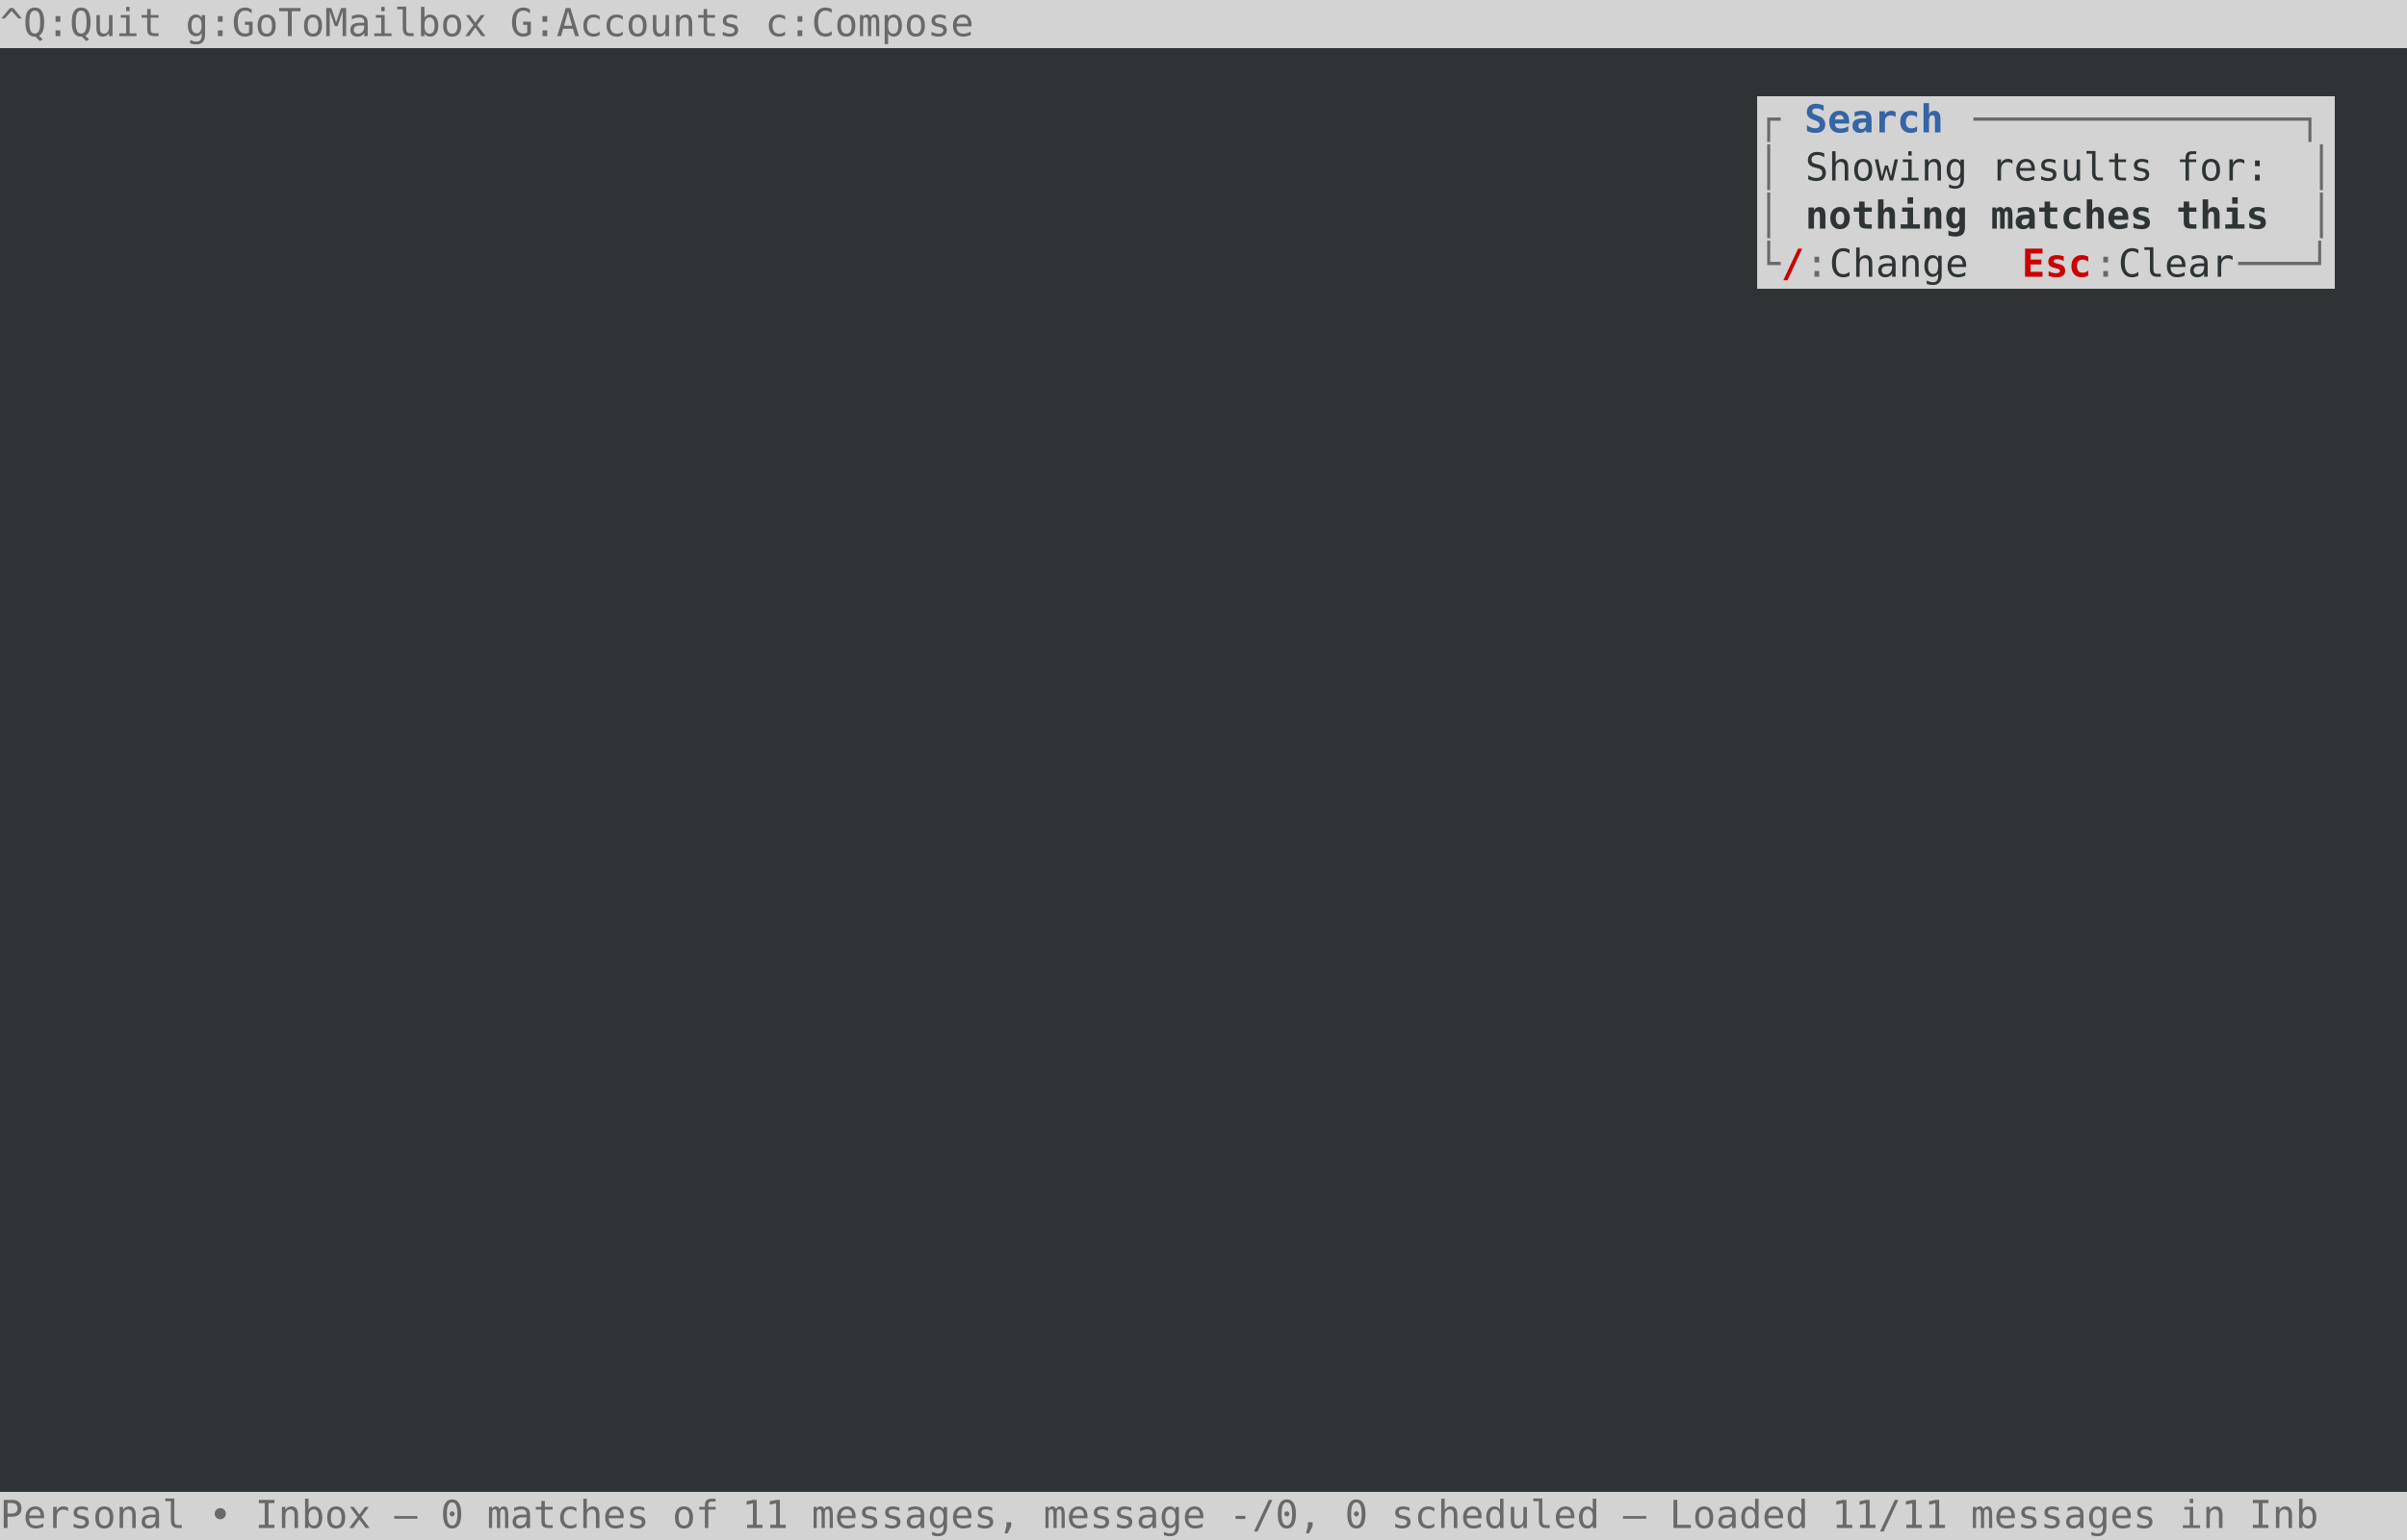
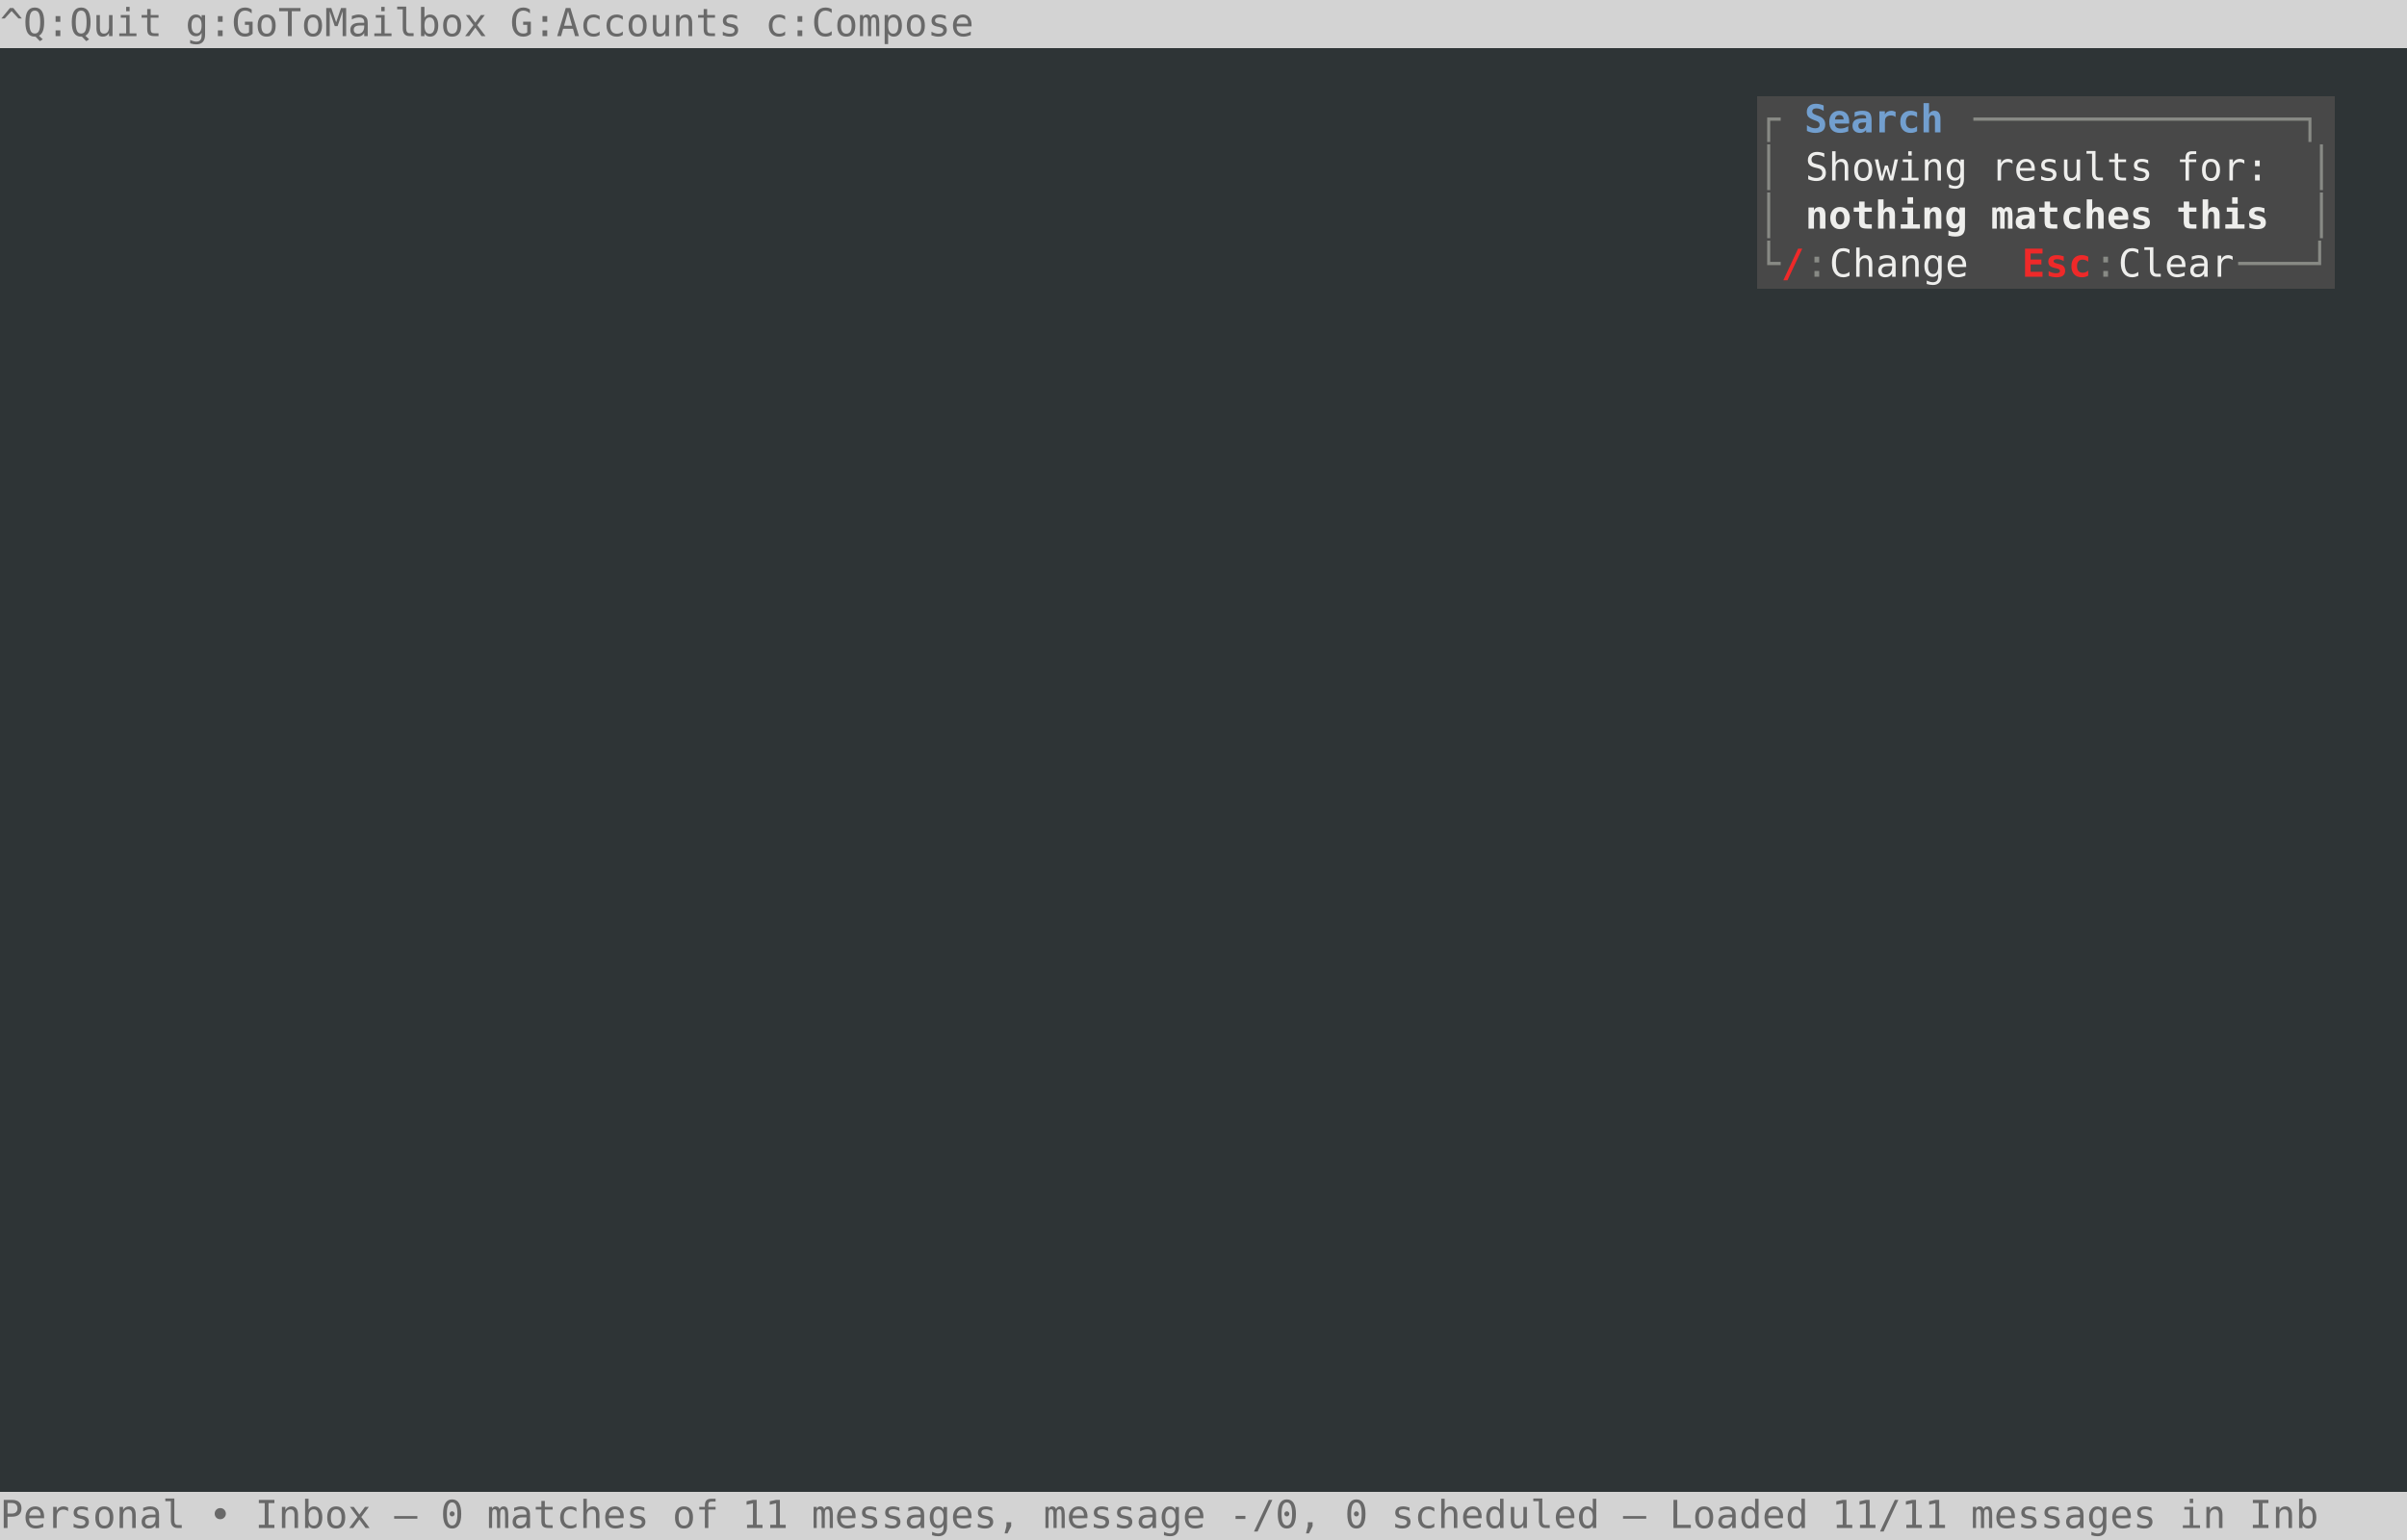
<svg xmlns="http://www.w3.org/2000/svg" width="1000" height="640" viewBox="0 0 1000 640" font-family="'DejaVu Sans Mono', Menlo, Consolas, monospace" font-size="16px">
  <rect width="100%" height="100%" fill="#2e3436" />
  <rect x="0" y="0" width="1000" height="20" fill="#d3d3d3" />
  <text x="0" y="15" fill="#696969" textLength="1000" lengthAdjust="spacingAndGlyphs" xml:space="preserve">^Q:Quit g:GoToMailbox G:Accounts c:Compose                                                          </text>
-   <rect x="730" y="40" width="10" height="20" fill="#d3d3d3" />
-   <text x="730" y="55" fill="#696969" textLength="10" lengthAdjust="spacingAndGlyphs" xml:space="preserve">┌</text>
-   <rect x="740" y="40" width="80" height="20" fill="#d3d3d3" />
-   <text x="740" y="55" fill="#3465a4" textLength="80" lengthAdjust="spacingAndGlyphs" xml:space="preserve" font-weight="bold"> Search </text>
-   <rect x="820" y="40" width="150" height="20" fill="#d3d3d3" />
-   <text x="820" y="55" fill="#696969" textLength="150" lengthAdjust="spacingAndGlyphs" xml:space="preserve">──────────────┐</text>
-   <rect x="730" y="60" width="20" height="20" fill="#d3d3d3" />
-   <text x="730" y="75" fill="#696969" textLength="20" lengthAdjust="spacingAndGlyphs" xml:space="preserve">│ </text>
-   <rect x="750" y="60" width="200" height="20" fill="#d3d3d3" />
-   <text x="750" y="75" fill="#2e3436" textLength="200" lengthAdjust="spacingAndGlyphs" xml:space="preserve">Showing results for:</text>
-   <rect x="950" y="60" width="20" height="20" fill="#d3d3d3" />
-   <text x="950" y="75" fill="#696969" textLength="20" lengthAdjust="spacingAndGlyphs" xml:space="preserve"> │</text>
-   <rect x="730" y="80" width="20" height="20" fill="#d3d3d3" />
-   <text x="730" y="95" fill="#696969" textLength="20" lengthAdjust="spacingAndGlyphs" xml:space="preserve">│ </text>
-   <rect x="750" y="80" width="200" height="20" fill="#d3d3d3" />
-   <text x="750" y="95" fill="#2e3436" textLength="200" lengthAdjust="spacingAndGlyphs" xml:space="preserve" font-weight="bold">nothing matches this</text>
-   <rect x="950" y="80" width="20" height="20" fill="#d3d3d3" />
-   <text x="950" y="95" fill="#696969" textLength="20" lengthAdjust="spacingAndGlyphs" xml:space="preserve"> │</text>
-   <rect x="730" y="100" width="10" height="20" fill="#d3d3d3" />
-   <text x="730" y="115" fill="#696969" textLength="10" lengthAdjust="spacingAndGlyphs" xml:space="preserve">└</text>
-   <rect x="740" y="100" width="10" height="20" fill="#d3d3d3" />
-   <text x="740" y="115" fill="#cc0000" textLength="10" lengthAdjust="spacingAndGlyphs" xml:space="preserve" font-weight="bold">/</text>
-   <rect x="750" y="100" width="10" height="20" fill="#d3d3d3" />
-   <text x="750" y="115" fill="#696969" textLength="10" lengthAdjust="spacingAndGlyphs" xml:space="preserve">:</text>
-   <rect x="760" y="100" width="60" height="20" fill="#d3d3d3" />
-   <text x="760" y="115" fill="#2e3436" textLength="60" lengthAdjust="spacingAndGlyphs" xml:space="preserve">Change</text>
-   <rect x="820" y="100" width="20" height="20" fill="#d3d3d3" />
-   <rect x="840" y="100" width="30" height="20" fill="#d3d3d3" />
-   <text x="840" y="115" fill="#cc0000" textLength="30" lengthAdjust="spacingAndGlyphs" xml:space="preserve" font-weight="bold">Esc</text>
-   <rect x="870" y="100" width="10" height="20" fill="#d3d3d3" />
-   <text x="870" y="115" fill="#696969" textLength="10" lengthAdjust="spacingAndGlyphs" xml:space="preserve">:</text>
-   <rect x="880" y="100" width="50" height="20" fill="#d3d3d3" />
-   <text x="880" y="115" fill="#2e3436" textLength="50" lengthAdjust="spacingAndGlyphs" xml:space="preserve">Clear</text>
-   <rect x="930" y="100" width="40" height="20" fill="#d3d3d3" />
-   <text x="930" y="115" fill="#696969" textLength="40" lengthAdjust="spacingAndGlyphs" xml:space="preserve">───┘</text>
+   <rect x="730" y="40" width="10" height="20" fill="#484848" />
+   <text x="730" y="55" fill="#888a85" textLength="10" lengthAdjust="spacingAndGlyphs" xml:space="preserve">┌</text>
+   <rect x="740" y="40" width="80" height="20" fill="#484848" />
+   <text x="740" y="55" fill="#729fcf" textLength="80" lengthAdjust="spacingAndGlyphs" xml:space="preserve" font-weight="bold"> Search </text>
+   <rect x="820" y="40" width="150" height="20" fill="#484848" />
+   <text x="820" y="55" fill="#888a85" textLength="150" lengthAdjust="spacingAndGlyphs" xml:space="preserve">──────────────┐</text>
+   <rect x="730" y="60" width="20" height="20" fill="#484848" />
+   <text x="730" y="75" fill="#888a85" textLength="20" lengthAdjust="spacingAndGlyphs" xml:space="preserve">│ </text>
+   <rect x="750" y="60" width="200" height="20" fill="#484848" />
+   <text x="750" y="75" fill="#eeeeec" textLength="200" lengthAdjust="spacingAndGlyphs" xml:space="preserve">Showing results for:</text>
+   <rect x="950" y="60" width="20" height="20" fill="#484848" />
+   <text x="950" y="75" fill="#888a85" textLength="20" lengthAdjust="spacingAndGlyphs" xml:space="preserve"> │</text>
+   <rect x="730" y="80" width="20" height="20" fill="#484848" />
+   <text x="730" y="95" fill="#888a85" textLength="20" lengthAdjust="spacingAndGlyphs" xml:space="preserve">│ </text>
+   <rect x="750" y="80" width="200" height="20" fill="#484848" />
+   <text x="750" y="95" fill="#eeeeec" textLength="200" lengthAdjust="spacingAndGlyphs" xml:space="preserve" font-weight="bold">nothing matches this</text>
+   <rect x="950" y="80" width="20" height="20" fill="#484848" />
+   <text x="950" y="95" fill="#888a85" textLength="20" lengthAdjust="spacingAndGlyphs" xml:space="preserve"> │</text>
+   <rect x="730" y="100" width="10" height="20" fill="#484848" />
+   <text x="730" y="115" fill="#888a85" textLength="10" lengthAdjust="spacingAndGlyphs" xml:space="preserve">└</text>
+   <rect x="740" y="100" width="10" height="20" fill="#484848" />
+   <text x="740" y="115" fill="#ef2929" textLength="10" lengthAdjust="spacingAndGlyphs" xml:space="preserve" font-weight="bold">/</text>
+   <rect x="750" y="100" width="10" height="20" fill="#484848" />
+   <text x="750" y="115" fill="#888a85" textLength="10" lengthAdjust="spacingAndGlyphs" xml:space="preserve">:</text>
+   <rect x="760" y="100" width="60" height="20" fill="#484848" />
+   <text x="760" y="115" fill="#eeeeec" textLength="60" lengthAdjust="spacingAndGlyphs" xml:space="preserve">Change</text>
+   <rect x="820" y="100" width="20" height="20" fill="#484848" />
+   <rect x="840" y="100" width="30" height="20" fill="#484848" />
+   <text x="840" y="115" fill="#ef2929" textLength="30" lengthAdjust="spacingAndGlyphs" xml:space="preserve" font-weight="bold">Esc</text>
+   <rect x="870" y="100" width="10" height="20" fill="#484848" />
+   <text x="870" y="115" fill="#888a85" textLength="10" lengthAdjust="spacingAndGlyphs" xml:space="preserve">:</text>
+   <rect x="880" y="100" width="50" height="20" fill="#484848" />
+   <text x="880" y="115" fill="#eeeeec" textLength="50" lengthAdjust="spacingAndGlyphs" xml:space="preserve">Clear</text>
+   <rect x="930" y="100" width="40" height="20" fill="#484848" />
+   <text x="930" y="115" fill="#888a85" textLength="40" lengthAdjust="spacingAndGlyphs" xml:space="preserve">───┘</text>
  <rect x="0" y="620" width="1000" height="20" fill="#d3d3d3" />
  <text x="0" y="635" fill="#696969" textLength="1000" lengthAdjust="spacingAndGlyphs" xml:space="preserve">Personal • Inbox — 0 matches of 11 messages, message -/0, 0 scheduled — Loaded 11/11 messages in Inb</text>
</svg>
